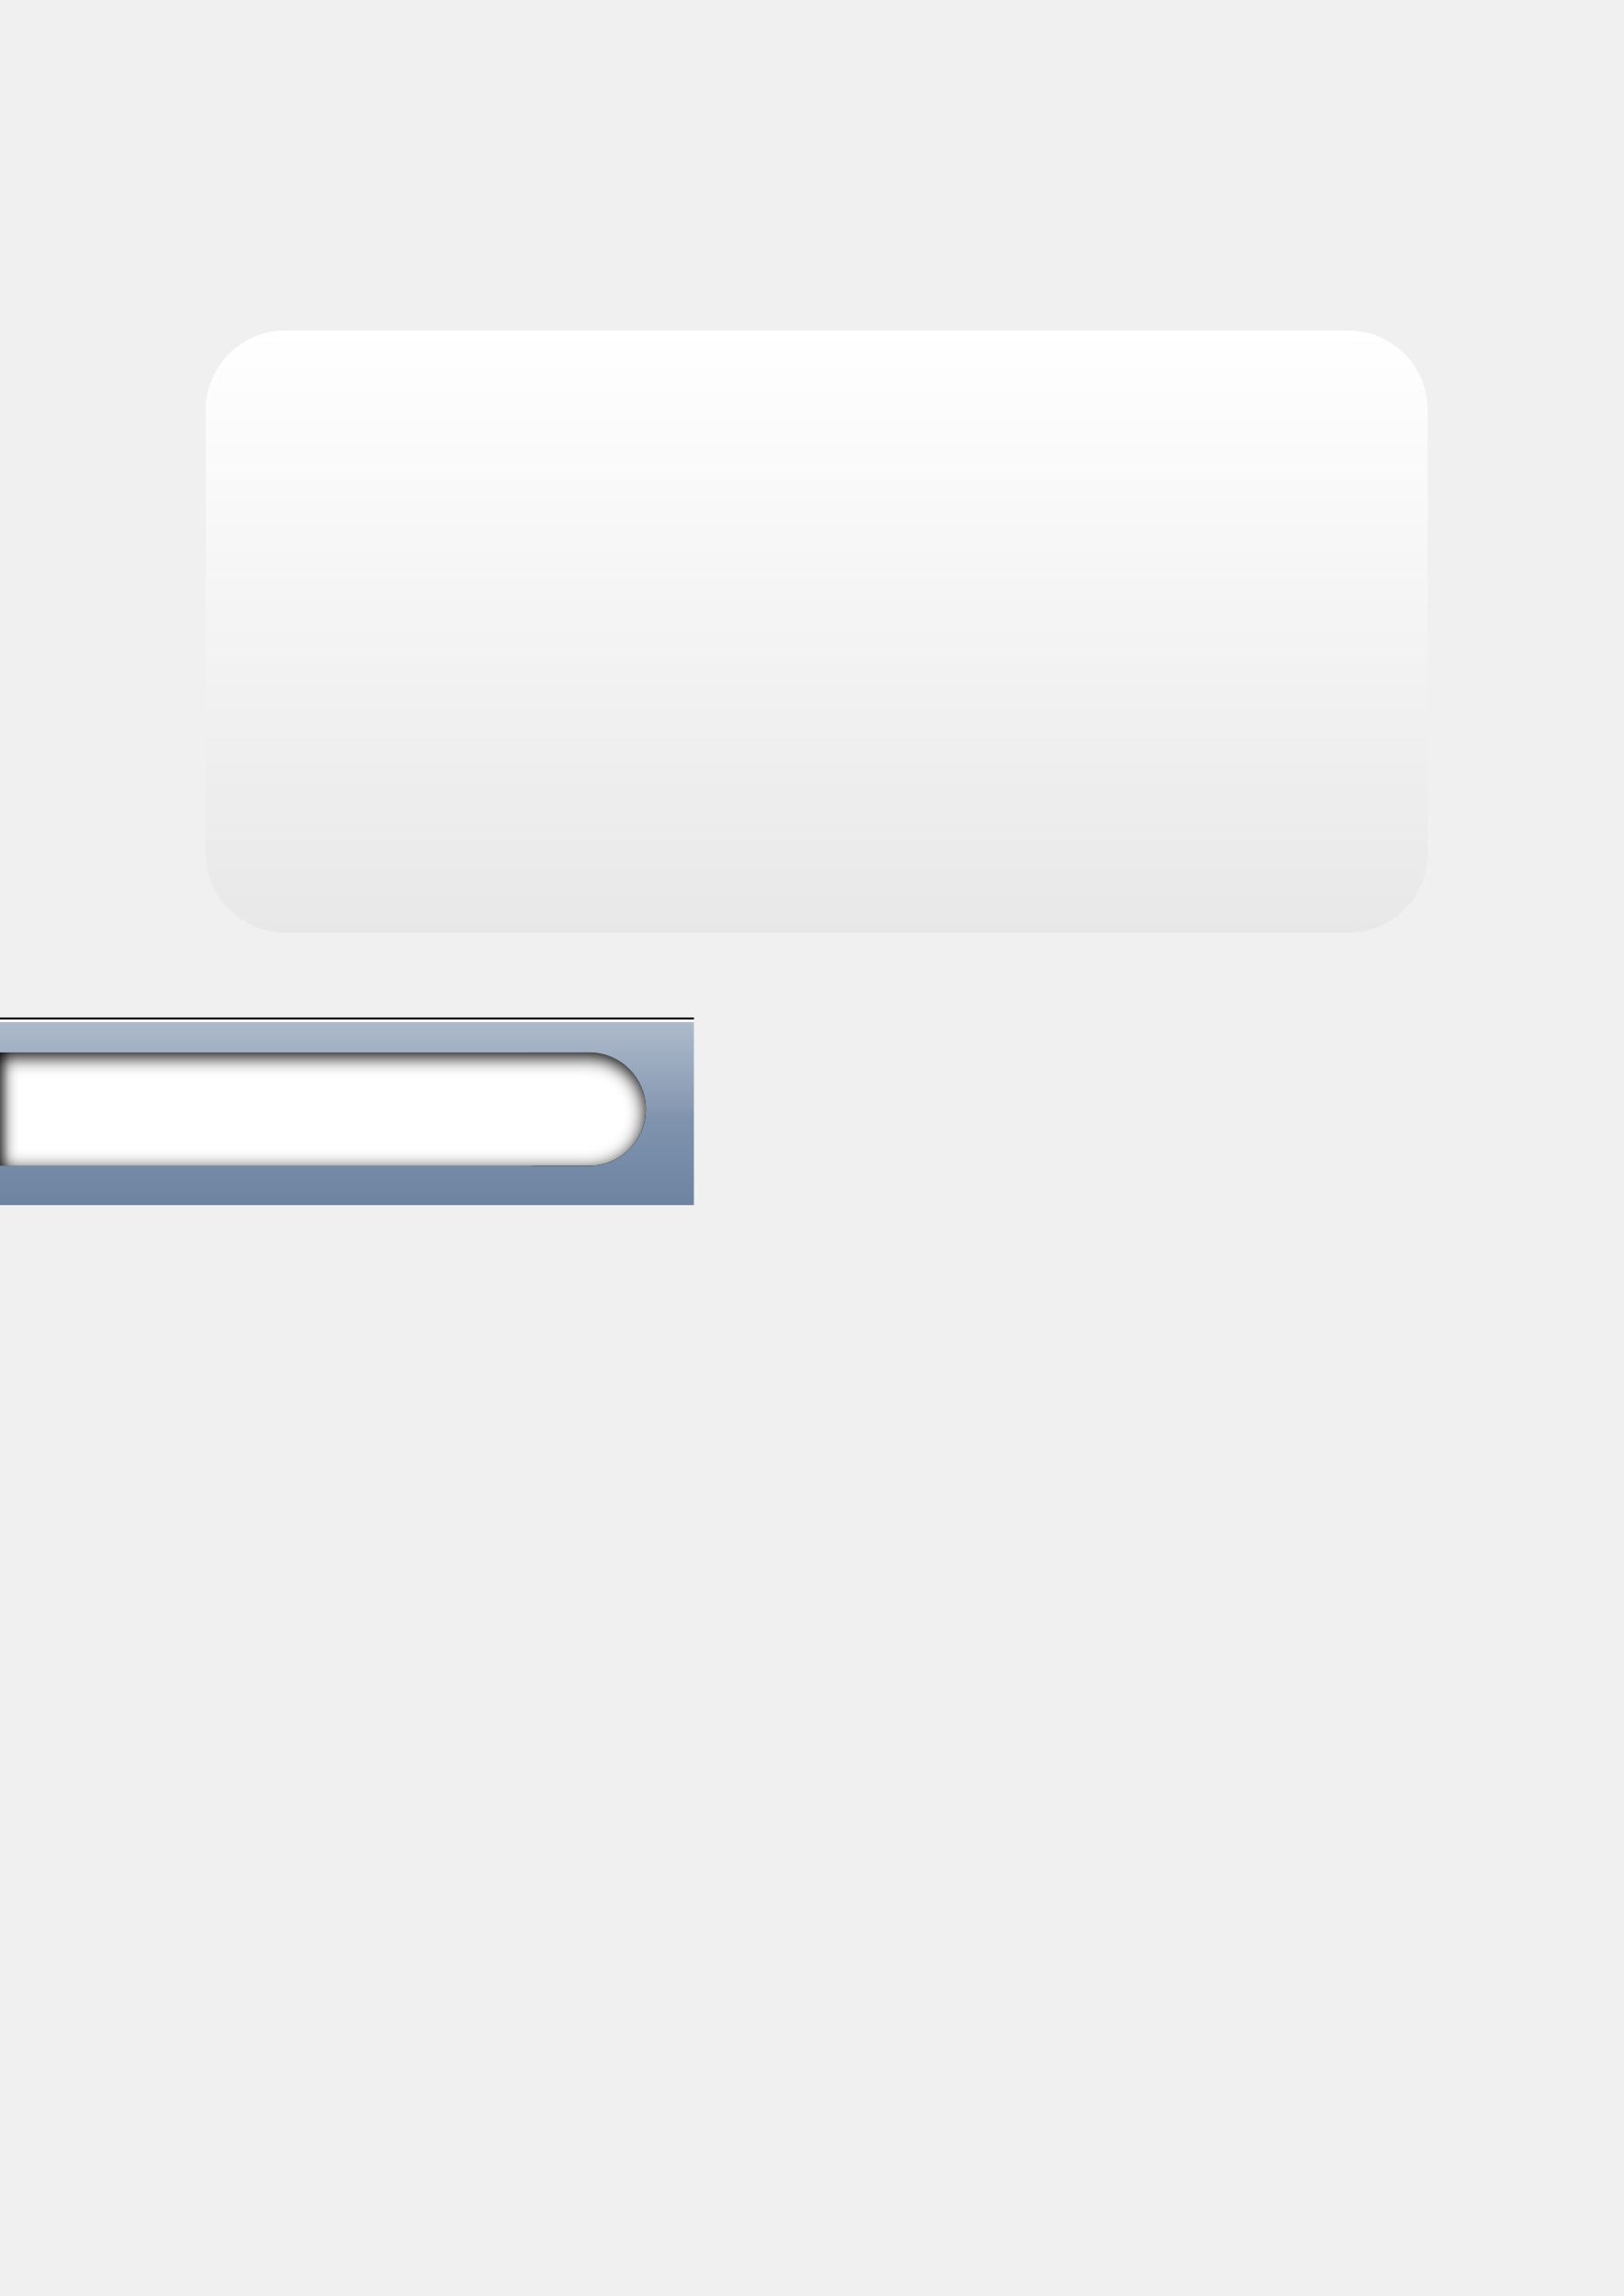
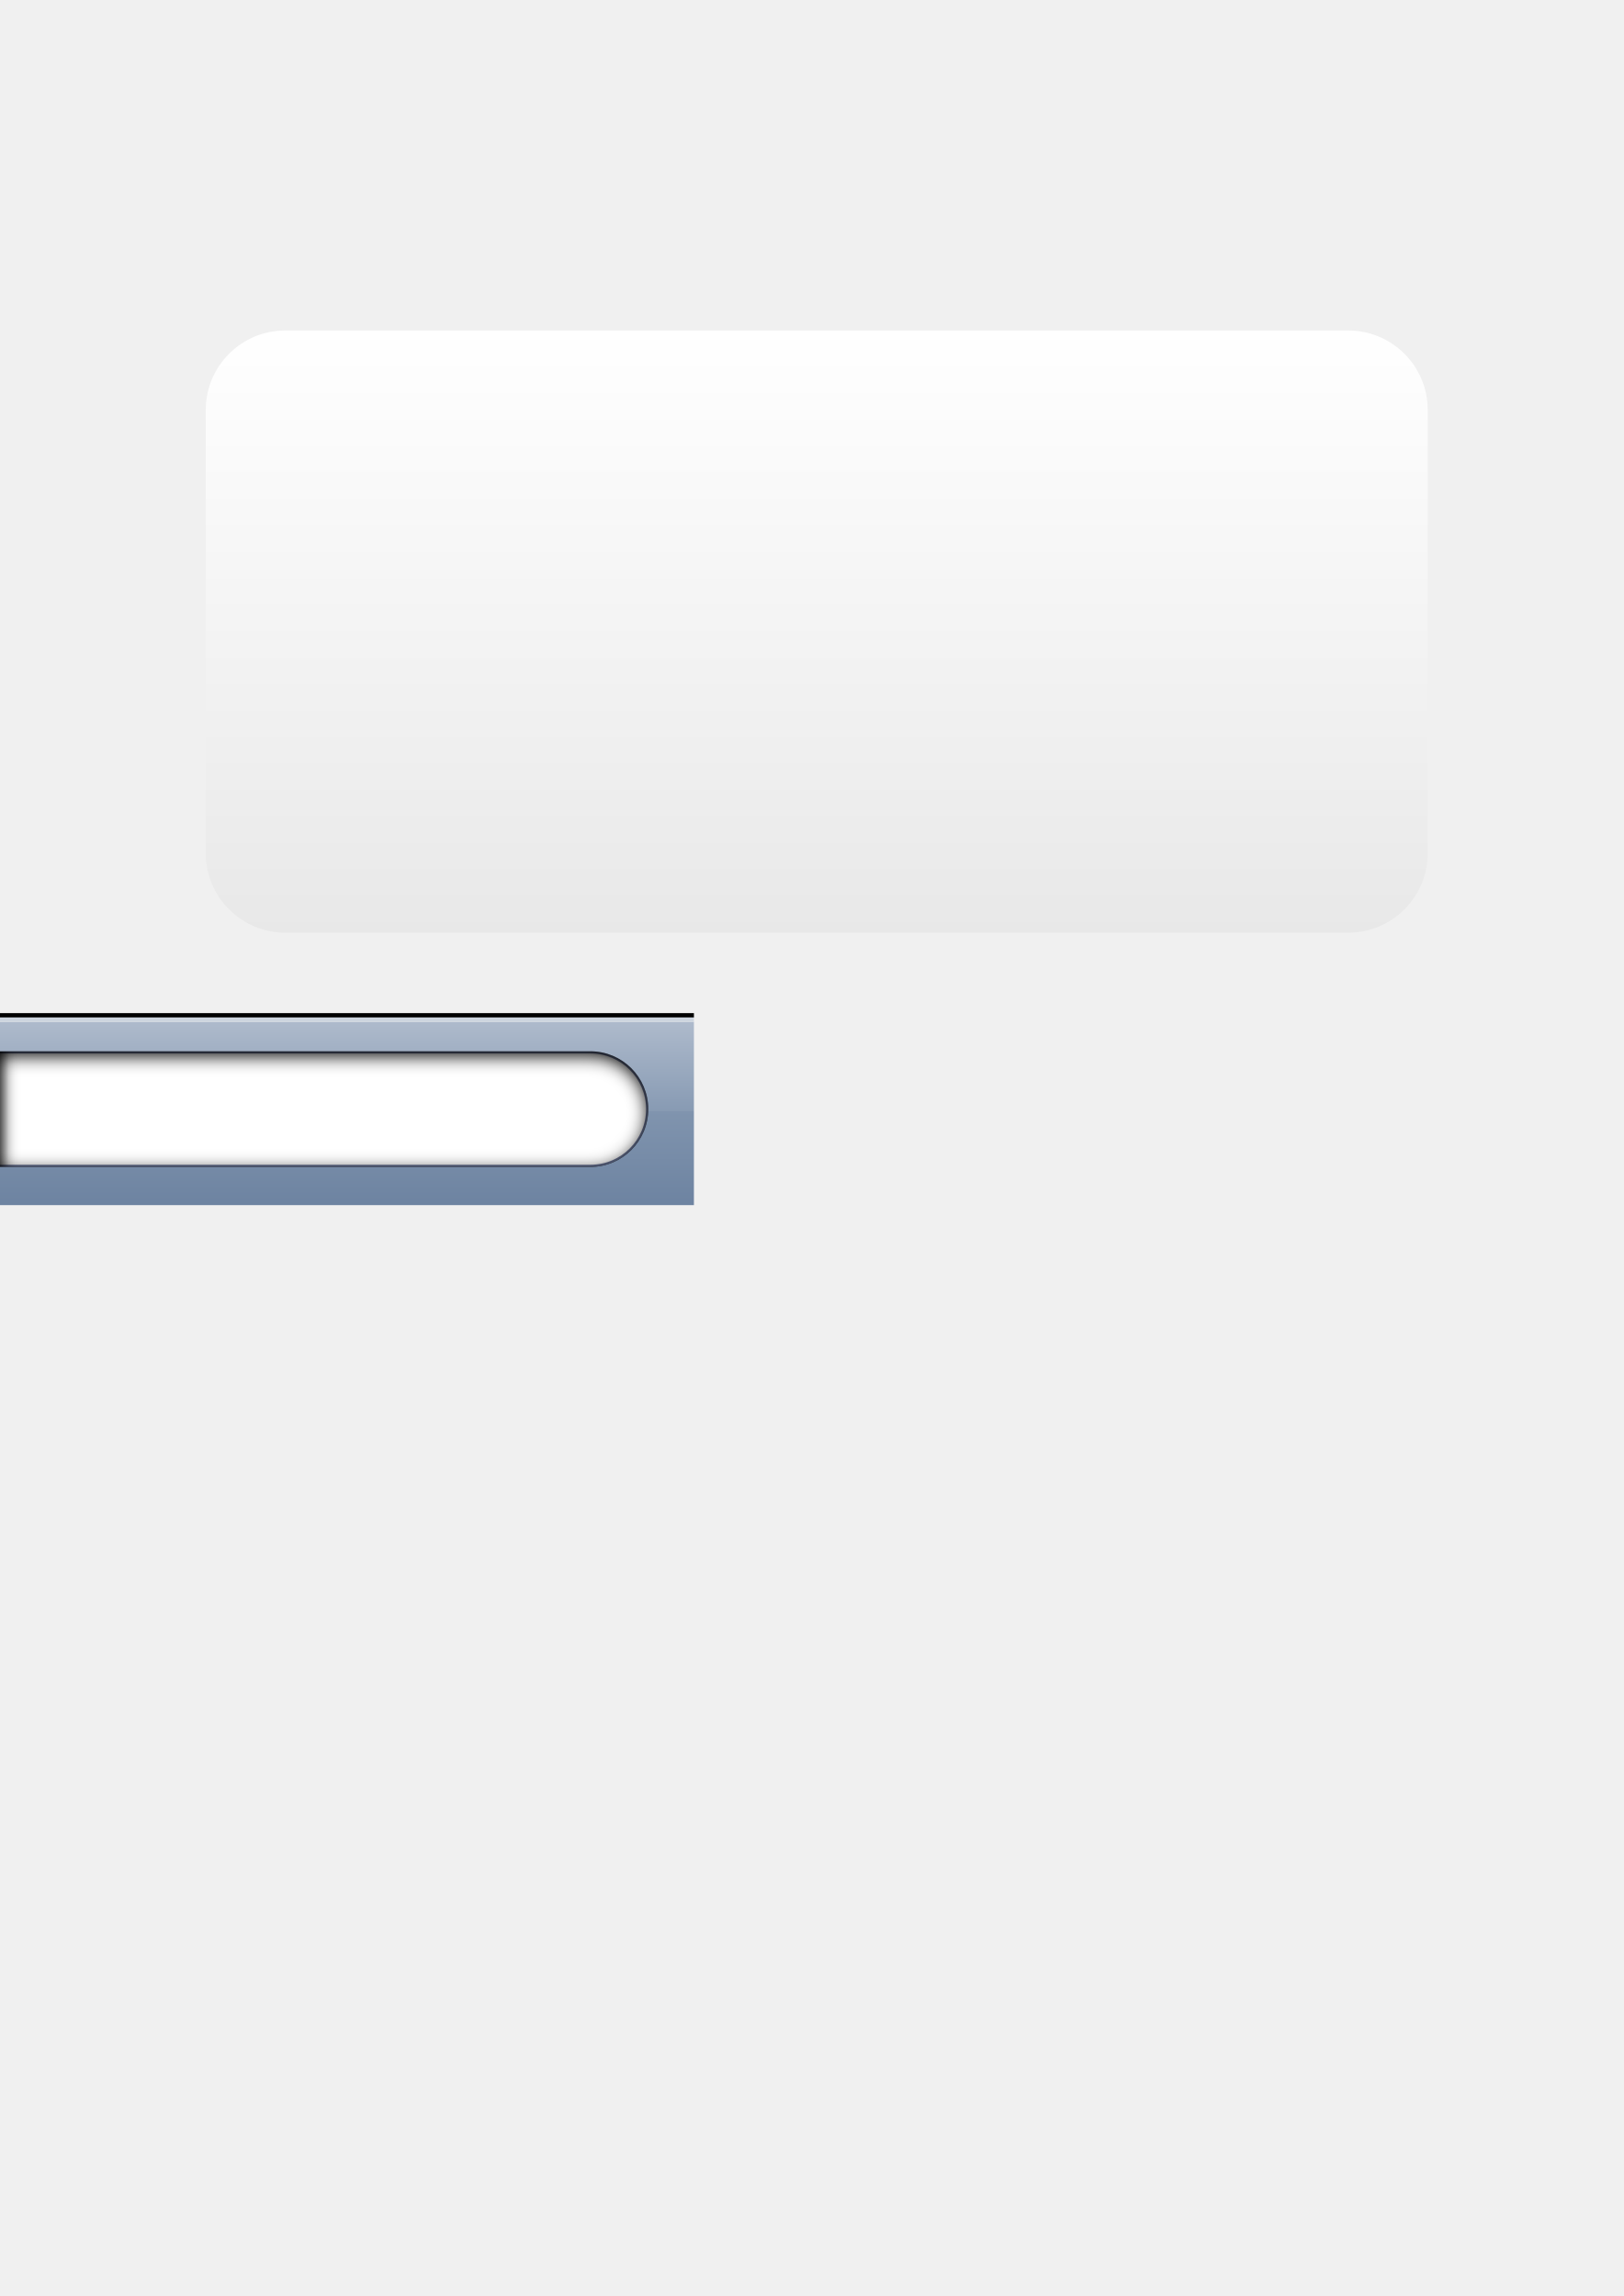
<svg xmlns="http://www.w3.org/2000/svg" xmlns:xlink="http://www.w3.org/1999/xlink" width="744.094" height="1052.362" id="svg3753" version="1.1">
  <defs id="defs3755">
    <linearGradient id="linearGradient4317">
      <stop id="stop4319" offset="0" style="stop-color:#b0bccd;stop-opacity:1;" />
-       <stop style="stop-color:#879ab3;stop-opacity:1;" offset="0.48" id="stop4325" />
-       <stop style="stop-color:#8094ae;stop-opacity:1;" offset="0.52" id="stop4323" />
+       <stop style="stop-color:#879ab3;stop-opacity:1;" offset="0.5" id="stop4325" />
+       <stop style="stop-color:#8094ae;stop-opacity:1;" offset="0.5" id="stop4323" />
      <stop style="stop-color:#6d83a1;stop-opacity:1;" offset="1" id="stop4321" />
    </linearGradient>
    <linearGradient id="linearGradient4271">
      <stop style="stop-color:#e8e8e8;stop-opacity:1;" offset="0" id="stop4273" />
      <stop id="stop4283" offset="1" style="stop-color:#ffffff;stop-opacity:1;" />
    </linearGradient>
    <linearGradient xlink:href="#linearGradient4271" id="linearGradient4281" x1="331.429" y1="428.495" x2="331.429" y2="188.07" gradientUnits="userSpaceOnUse" gradientTransform="matrix(1.159763,0,0,1.159763,-15.0634,-68.29635)" />
    <linearGradient xlink:href="#linearGradient4317" id="linearGradient4315" x1="-209.786" y1="611.648" x2="-209.786" y2="641.046" gradientUnits="userSpaceOnUse" gradientTransform="matrix(3.82906,0,0,2.94,804.8376,-1331.983)" />
-     <filter id="filter4755" color-interpolation-filters="sRGB">
-       <feGaussianBlur id="feGaussianBlur4757" stdDeviation="4" result="result8" />
-       <feOffset id="feOffset4759" dx="0" dy="2" result="result11" />
-       <feComposite id="feComposite4761" in2="result11" result="result6" in="SourceGraphic" operator="in" />
-       <feFlood id="feFlood4763" result="result10" in="result6" flood-opacity="1" flood-color="rgb(0,0,0)" />
-       <feBlend id="feBlend4765" in2="result10" mode="normal" in="result6" result="result12" />
-       <feComposite id="feComposite4767" in2="SourceGraphic" result="result2" operator="in" />
+     <filter id="filter3797" color-interpolation-filters="sRGB">
+       <feGaussianBlur id="feGaussianBlur3799" stdDeviation="4" result="result8" />
+       <feOffset id="feOffset3801" dx="0" dy="2" result="result11" />
+       <feComposite id="feComposite3803" in2="result11" result="result6" in="SourceGraphic" operator="in" />
+       <feFlood id="feFlood3805" result="result10" in="result6" flood-opacity="1" flood-color="rgb(0,0,0)" />
+       <feBlend id="feBlend3807" in2="result10" mode="normal" in="result6" result="result12" />
+       <feComposite id="feComposite3809" in2="SourceGraphic" result="result2" operator="in" />
    </filter>
  </defs>
  <g id="layer1">
    <rect style="fill:url(#linearGradient4281);fill-opacity:1;stroke:none" id="rect3761" width="560" height="276" x="94.286" y="151.485" ry="36.45" />
    <path id="path4416" d="m -321.5,-4779.138 636.747,0" style="fill:none;stroke:#ffffff;stroke-width:1px;stroke-linecap:butt;stroke-linejoin:miter;stroke-opacity:1" />
  </g>
  <g id="layer2">
-     <rect style="fill:url(#linearGradient4315);fill-opacity:1;stroke:none" id="rect4307" width="640" height="84" x="-322" y="468.362" />
-     <path style="fill:none;stroke:#000000;stroke-width:1px;stroke-linecap:square;stroke-linejoin:miter;stroke-opacity:1" d="m -321.498,466.862 638.996,0" id="path4414" />
-     <path id="path4418" d="m -321.498,467.862 638.996,0" style="fill:none;stroke:#ffffff;stroke-width:1px;stroke-linecap:square;stroke-linejoin:miter;stroke-opacity:1" />
+     <rect style="fill:url(#linearGradient4315);fill-opacity:1.0;stroke:none" id="rect4307" width="640" height="84" x="-322" y="468.362" />
+     <path style="fill:none;stroke:#000000;stroke-width:2;stroke-linecap:square;stroke-linejoin:miter;stroke-miterlimit:4;stroke-opacity:1;stroke-dasharray:none" d="m -321.002,465.362 638.003,0" id="path4414" />
+     <path id="path4418" d="m -321.002,467.362 638.003,0" style="fill:none;stroke:#cdd5df;stroke-width:2;stroke-linecap:square;stroke-linejoin:miter;stroke-miterlimit:4;stroke-opacity:1;stroke-dasharray:none" />
  </g>
  <g id="layer3">
-     <rect style="fill:#ffffff;fill-opacity:1;stroke:none;" id="rect4717" width="568" height="52" x="-300" y="482.362" ry="26" />
-     <rect ry="26" y="482.362" x="-300" height="52" width="596" id="rect4591" style="fill:#ffffff;fill-opacity:1;stroke:none;filter:url(#filter4755)" />
+     <rect style="fill:#ffffff;fill-opacity:1;stroke:#6a7598;stroke-width:1;stroke-miterlimit:4;stroke-opacity:1;stroke-dasharray:none;filter:url(#filter3797)" id="rect4717" width="596.571" height="52" x="-300" y="482.362" ry="26" />
  </g>
</svg>
